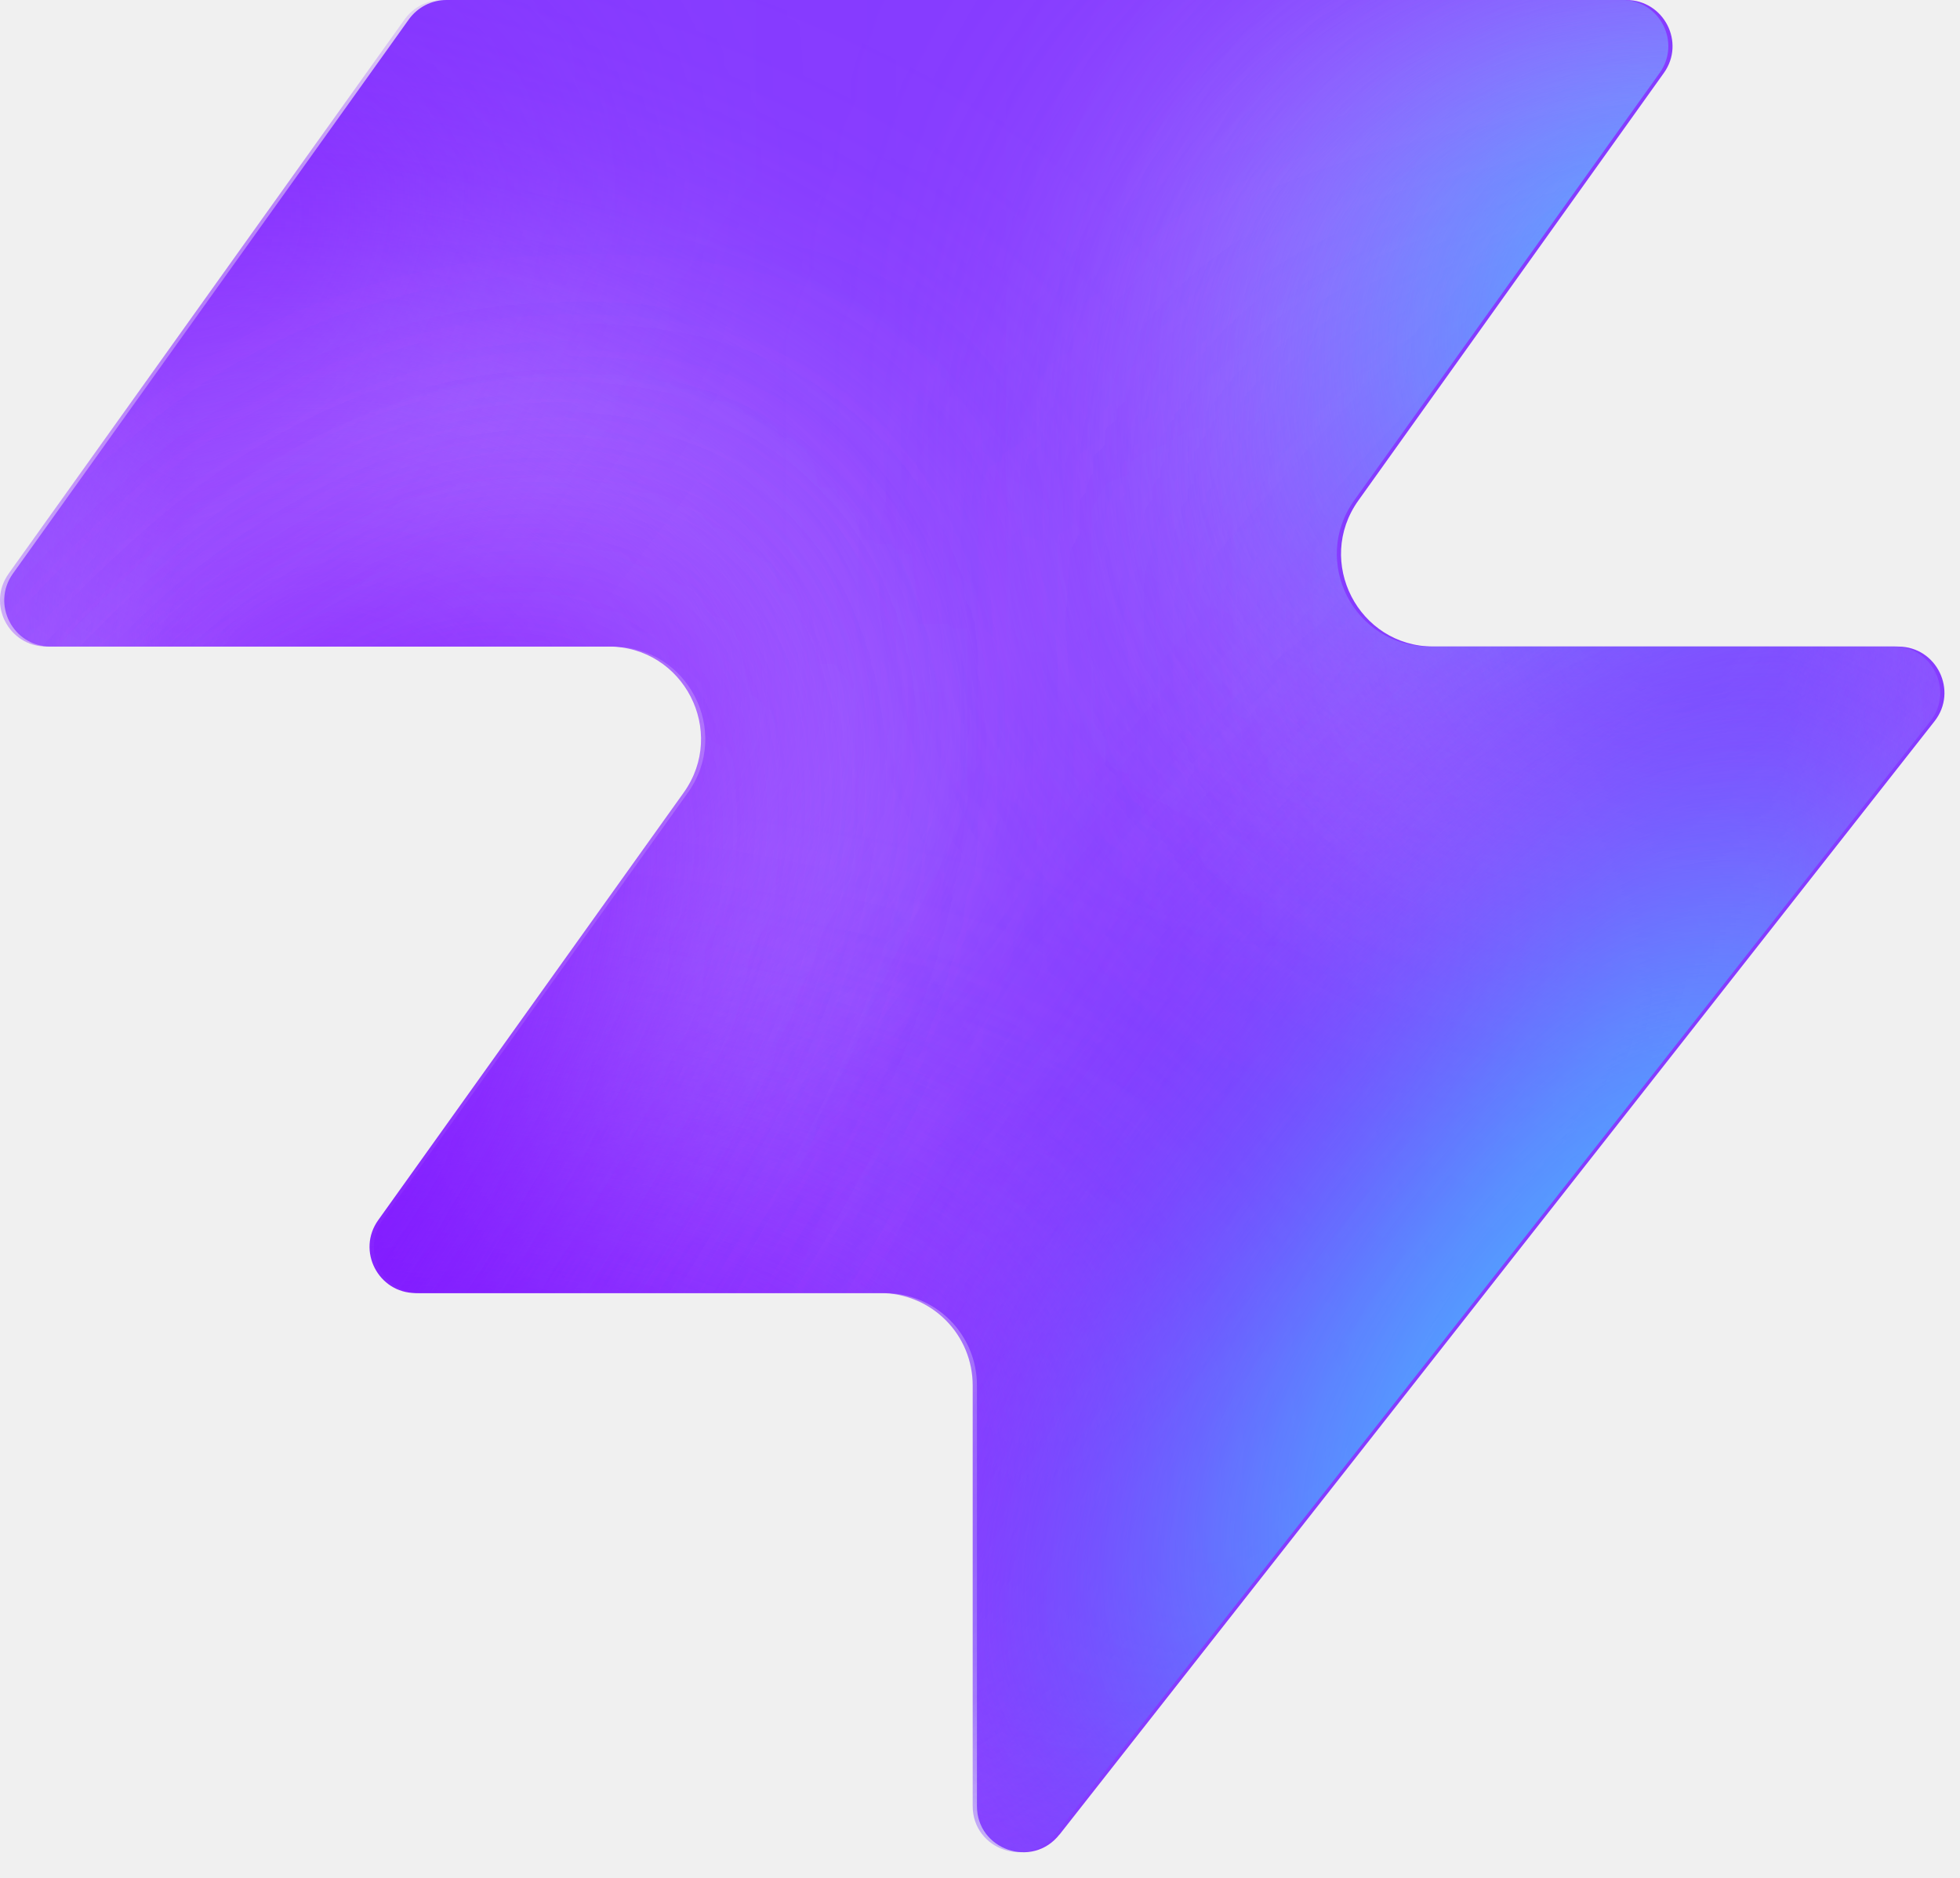
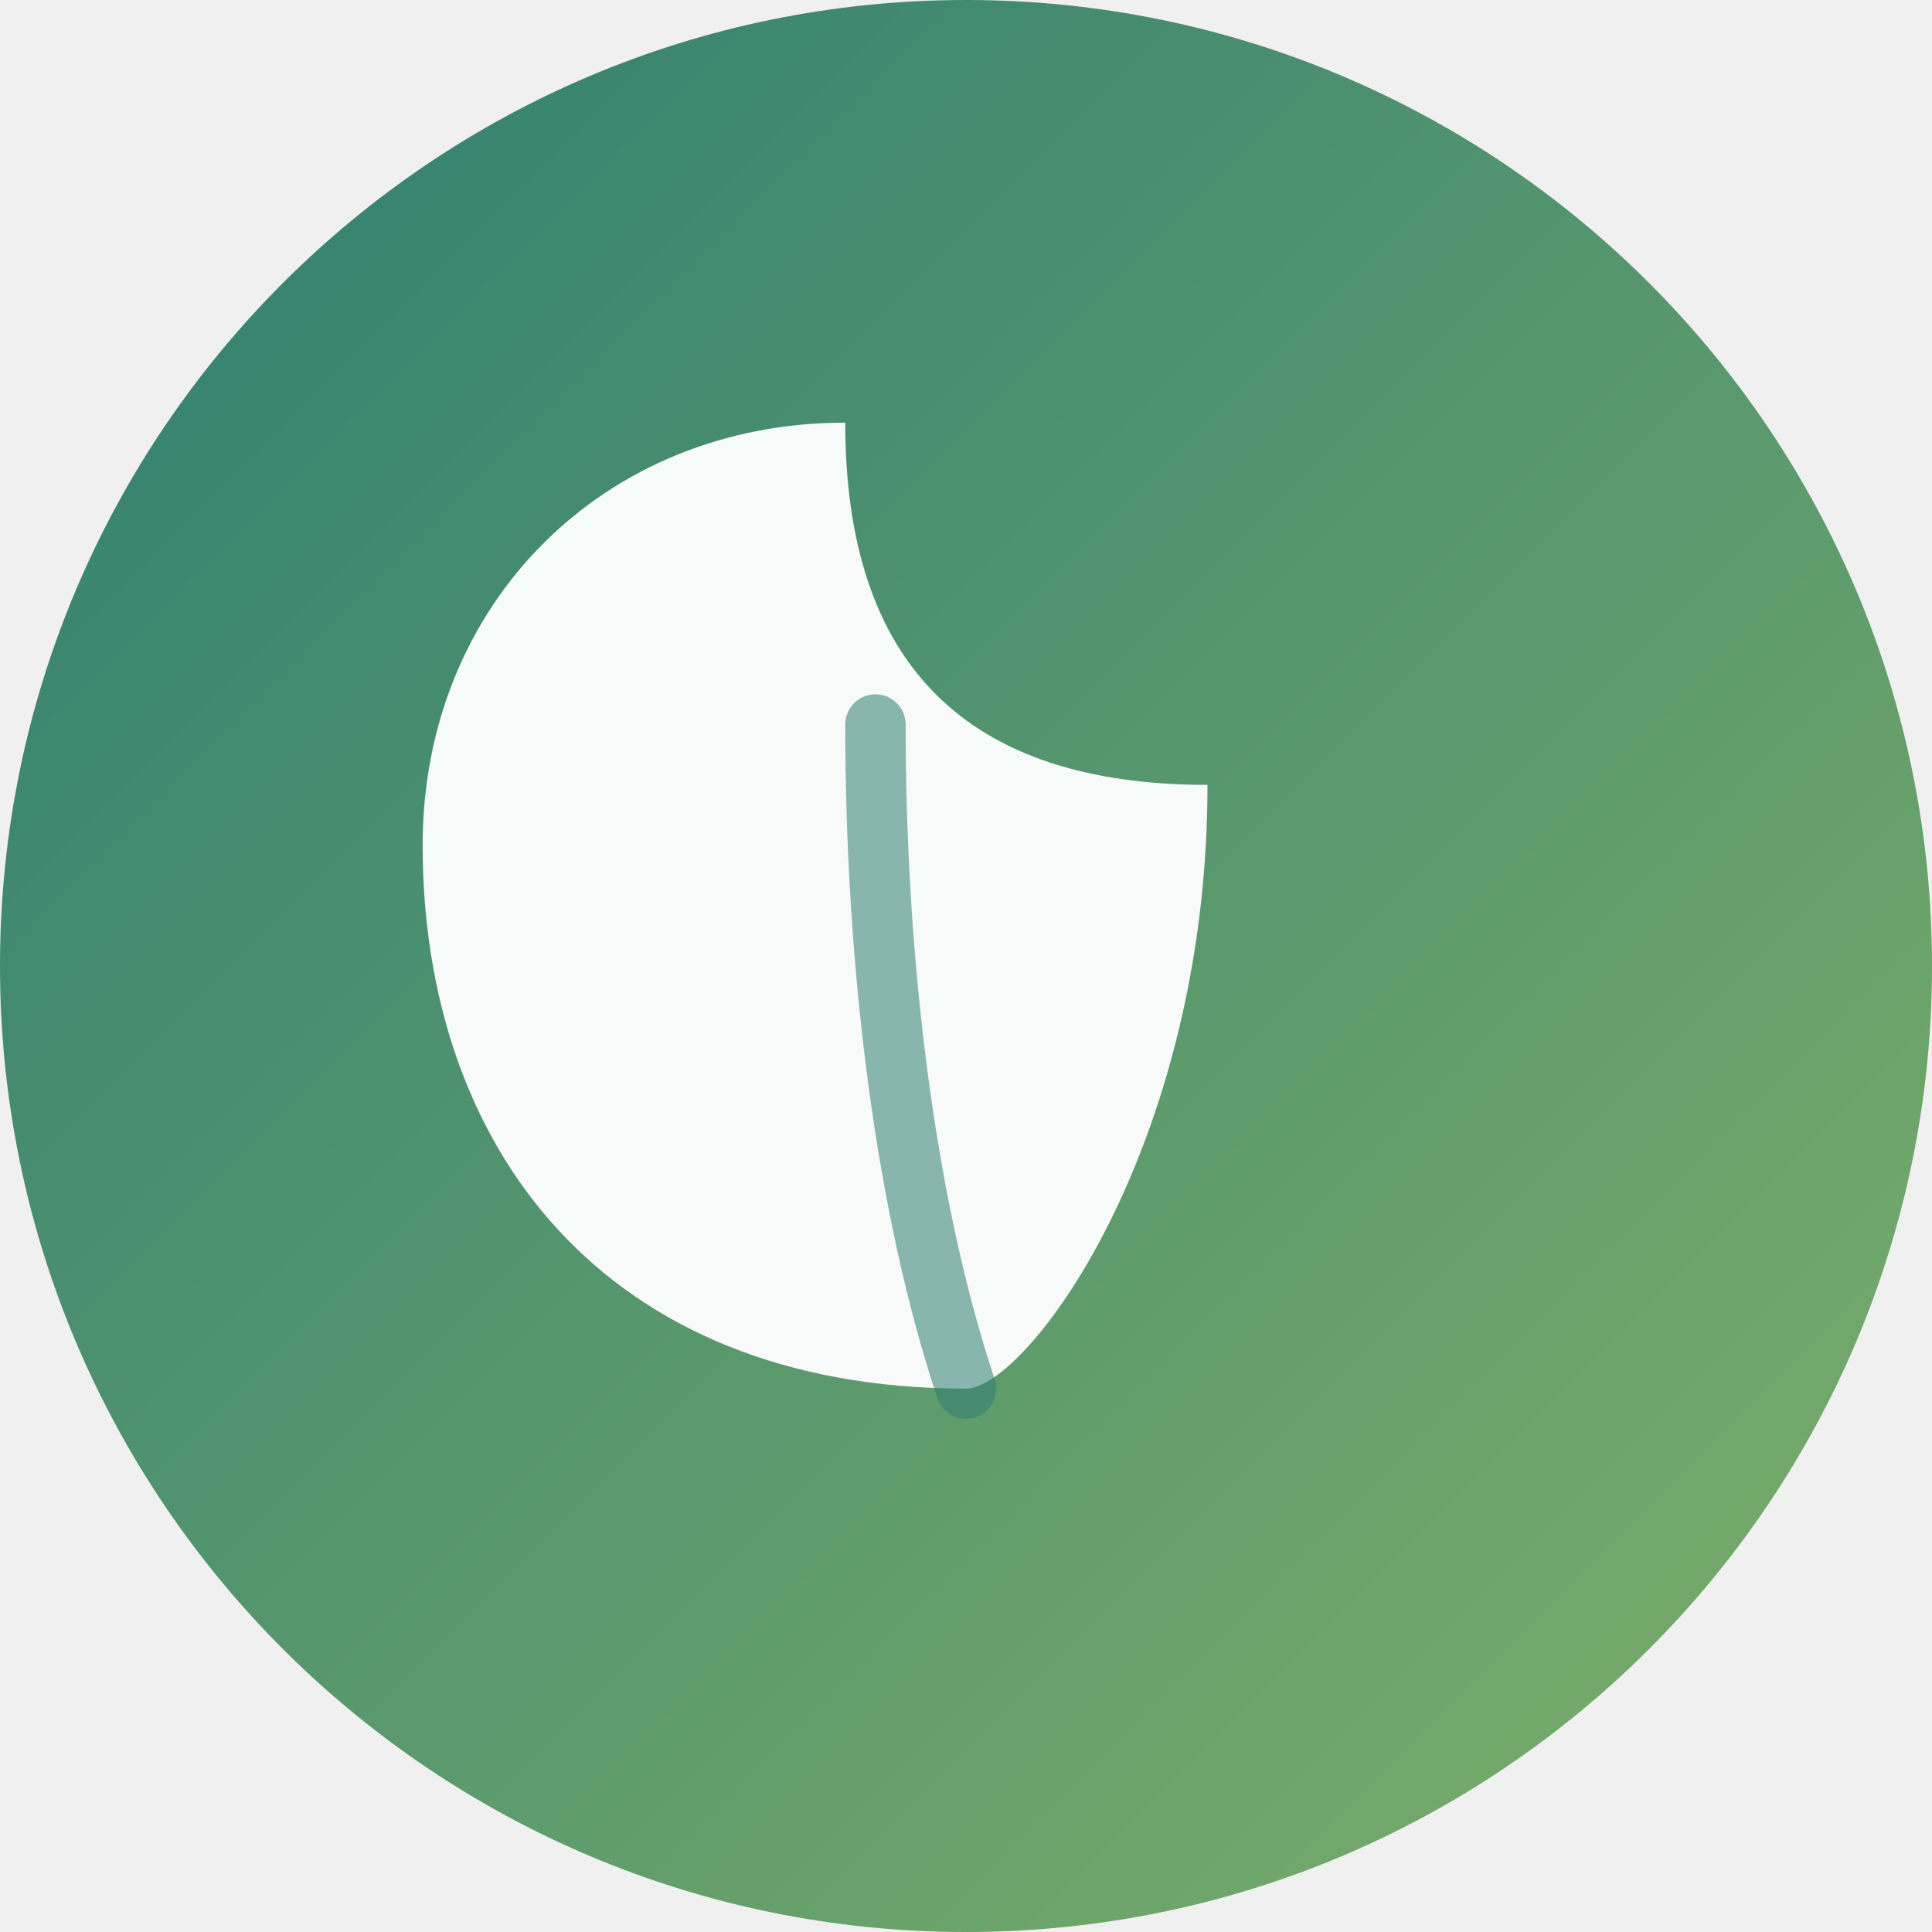
- <svg xmlns="http://www.w3.org/2000/svg" width="48" height="46" fill="none" viewBox="0 0 48 46">
-   <path fill="#863bff" d="M25.946 44.938c-.664.845-2.021.375-2.021-.698V33.937a2.26 2.26 0 0 0-2.262-2.262H10.287c-.92 0-1.456-1.04-.92-1.788l7.48-10.471c1.07-1.497 0-3.578-1.842-3.578H1.237c-.92 0-1.456-1.04-.92-1.788L10.013.474c.214-.297.556-.474.92-.474h28.894c.92 0 1.456 1.04.92 1.788l-7.48 10.471c-1.07 1.498 0 3.579 1.842 3.579h11.377c.943 0 1.473 1.088.89 1.83L25.947 44.94z" style="fill:#863bff;fill:color(display-p3 .525 .23 1);fill-opacity:1" />
-   <mask id="a" width="48" height="46" x="0" y="0" maskUnits="userSpaceOnUse" style="mask-type:alpha">
-     <path fill="#000" d="M25.842 44.938c-.664.844-2.021.375-2.021-.698V33.937a2.26 2.26 0 0 0-2.262-2.262H10.183c-.92 0-1.456-1.04-.92-1.788l7.48-10.471c1.07-1.498 0-3.579-1.842-3.579H1.133c-.92 0-1.456-1.04-.92-1.787L9.91.473c.214-.297.556-.474.92-.474h28.894c.92 0 1.456 1.04.92 1.788l-7.48 10.471c-1.07 1.498 0 3.578 1.842 3.578h11.377c.943 0 1.473 1.088.89 1.832L25.843 44.94z" style="fill:#000;fill-opacity:1" />
-   </mask>
-   <g mask="url(#a)">
-     <g filter="url(#b)">
-       <ellipse cx="5.508" cy="14.704" fill="#ede6ff" rx="5.508" ry="14.704" style="fill:#ede6ff;fill:color(display-p3 .927 .903 1);fill-opacity:1" transform="matrix(.00324 1 1 -.00324 -4.47 31.516)" />
-     </g>
-     <g filter="url(#c)">
-       <ellipse cx="10.399" cy="29.851" fill="#ede6ff" rx="10.399" ry="29.851" style="fill:#ede6ff;fill:color(display-p3 .927 .903 1);fill-opacity:1" transform="matrix(.00324 1 1 -.00324 -39.328 7.883)" />
-     </g>
-     <g filter="url(#d)">
-       <ellipse cx="5.508" cy="30.487" fill="#7e14ff" rx="5.508" ry="30.487" style="fill:#7e14ff;fill:color(display-p3 .492 .077 1);fill-opacity:1" transform="rotate(89.814 -25.913 -14.639)scale(1 -1)" />
-     </g>
-     <g filter="url(#e)">
-       <ellipse cx="5.508" cy="30.599" fill="#7e14ff" rx="5.508" ry="30.599" style="fill:#7e14ff;fill:color(display-p3 .492 .077 1);fill-opacity:1" transform="rotate(89.814 -32.644 -3.334)scale(1 -1)" />
-     </g>
-     <g filter="url(#f)">
-       <ellipse cx="5.508" cy="30.599" fill="#7e14ff" rx="5.508" ry="30.599" style="fill:#7e14ff;fill:color(display-p3 .492 .077 1);fill-opacity:1" transform="matrix(.00324 1 1 -.00324 -34.34 30.47)" />
-     </g>
-     <g filter="url(#g)">
-       <ellipse cx="14.072" cy="22.078" fill="#ede6ff" rx="14.072" ry="22.078" style="fill:#ede6ff;fill:color(display-p3 .927 .903 1);fill-opacity:1" transform="rotate(93.35 24.506 48.493)scale(-1 1)" />
-     </g>
-     <g filter="url(#h)">
-       <ellipse cx="3.47" cy="21.501" fill="#7e14ff" rx="3.47" ry="21.501" style="fill:#7e14ff;fill:color(display-p3 .492 .077 1);fill-opacity:1" transform="rotate(89.009 28.708 47.59)scale(-1 1)" />
-     </g>
-     <g filter="url(#i)">
-       <ellipse cx="3.47" cy="21.501" fill="#7e14ff" rx="3.47" ry="21.501" style="fill:#7e14ff;fill:color(display-p3 .492 .077 1);fill-opacity:1" transform="rotate(89.009 28.708 47.59)scale(-1 1)" />
-     </g>
-     <g filter="url(#j)">
-       <ellipse cx=".387" cy="8.972" fill="#7e14ff" rx="4.407" ry="29.108" style="fill:#7e14ff;fill:color(display-p3 .492 .077 1);fill-opacity:1" transform="rotate(39.51 .387 8.972)" />
-     </g>
-     <g filter="url(#k)">
-       <ellipse cx="47.523" cy="-6.092" fill="#7e14ff" rx="4.407" ry="29.108" style="fill:#7e14ff;fill:color(display-p3 .492 .077 1);fill-opacity:1" transform="rotate(37.892 47.523 -6.092)" />
-     </g>
-     <g filter="url(#l)">
-       <ellipse cx="41.412" cy="6.333" fill="#47bfff" rx="5.971" ry="9.665" style="fill:#47bfff;fill:color(display-p3 .28 .748 1);fill-opacity:1" transform="rotate(37.892 41.412 6.333)" />
-     </g>
-     <g filter="url(#m)">
-       <ellipse cx="-1.879" cy="38.332" fill="#7e14ff" rx="4.407" ry="29.108" style="fill:#7e14ff;fill:color(display-p3 .492 .077 1);fill-opacity:1" transform="rotate(37.892 -1.88 38.332)" />
-     </g>
-     <g filter="url(#n)">
-       <ellipse cx="-1.879" cy="38.332" fill="#7e14ff" rx="4.407" ry="29.108" style="fill:#7e14ff;fill:color(display-p3 .492 .077 1);fill-opacity:1" transform="rotate(37.892 -1.88 38.332)" />
-     </g>
-     <g filter="url(#o)">
-       <ellipse cx="35.651" cy="29.907" fill="#7e14ff" rx="4.407" ry="29.108" style="fill:#7e14ff;fill:color(display-p3 .492 .077 1);fill-opacity:1" transform="rotate(37.892 35.651 29.907)" />
-     </g>
-     <g filter="url(#p)">
-       <ellipse cx="38.418" cy="32.4" fill="#47bfff" rx="5.971" ry="15.297" style="fill:#47bfff;fill:color(display-p3 .28 .748 1);fill-opacity:1" transform="rotate(37.892 38.418 32.4)" />
-     </g>
-   </g>
+ <svg xmlns="http://www.w3.org/2000/svg" viewBox="0 0 64 64">
  <defs>
-     <filter id="b" width="60.045" height="41.654" x="-19.77" y="16.149" color-interpolation-filters="sRGB" filterUnits="userSpaceOnUse">
-       <feFlood flood-opacity="0" result="BackgroundImageFix" />
-       <feBlend in="SourceGraphic" in2="BackgroundImageFix" result="shape" />
-       <feGaussianBlur result="effect1_foregroundBlur_2002_17158" stdDeviation="7.659" />
-     </filter>
-     <filter id="c" width="90.34" height="51.437" x="-54.613" y="-7.533" color-interpolation-filters="sRGB" filterUnits="userSpaceOnUse">
-       <feFlood flood-opacity="0" result="BackgroundImageFix" />
-       <feBlend in="SourceGraphic" in2="BackgroundImageFix" result="shape" />
-       <feGaussianBlur result="effect1_foregroundBlur_2002_17158" stdDeviation="7.659" />
-     </filter>
-     <filter id="d" width="79.355" height="29.4" x="-49.64" y="2.03" color-interpolation-filters="sRGB" filterUnits="userSpaceOnUse">
-       <feFlood flood-opacity="0" result="BackgroundImageFix" />
-       <feBlend in="SourceGraphic" in2="BackgroundImageFix" result="shape" />
-       <feGaussianBlur result="effect1_foregroundBlur_2002_17158" stdDeviation="4.596" />
-     </filter>
-     <filter id="e" width="79.579" height="29.4" x="-45.045" y="20.029" color-interpolation-filters="sRGB" filterUnits="userSpaceOnUse">
-       <feFlood flood-opacity="0" result="BackgroundImageFix" />
-       <feBlend in="SourceGraphic" in2="BackgroundImageFix" result="shape" />
-       <feGaussianBlur result="effect1_foregroundBlur_2002_17158" stdDeviation="4.596" />
-     </filter>
-     <filter id="f" width="79.579" height="29.4" x="-43.513" y="21.178" color-interpolation-filters="sRGB" filterUnits="userSpaceOnUse">
-       <feFlood flood-opacity="0" result="BackgroundImageFix" />
-       <feBlend in="SourceGraphic" in2="BackgroundImageFix" result="shape" />
-       <feGaussianBlur result="effect1_foregroundBlur_2002_17158" stdDeviation="4.596" />
-     </filter>
-     <filter id="g" width="74.749" height="58.852" x="15.756" y="-17.901" color-interpolation-filters="sRGB" filterUnits="userSpaceOnUse">
-       <feFlood flood-opacity="0" result="BackgroundImageFix" />
-       <feBlend in="SourceGraphic" in2="BackgroundImageFix" result="shape" />
-       <feGaussianBlur result="effect1_foregroundBlur_2002_17158" stdDeviation="7.659" />
-     </filter>
-     <filter id="h" width="61.377" height="25.362" x="23.548" y="2.284" color-interpolation-filters="sRGB" filterUnits="userSpaceOnUse">
-       <feFlood flood-opacity="0" result="BackgroundImageFix" />
-       <feBlend in="SourceGraphic" in2="BackgroundImageFix" result="shape" />
-       <feGaussianBlur result="effect1_foregroundBlur_2002_17158" stdDeviation="4.596" />
-     </filter>
-     <filter id="i" width="61.377" height="25.362" x="23.548" y="2.284" color-interpolation-filters="sRGB" filterUnits="userSpaceOnUse">
-       <feFlood flood-opacity="0" result="BackgroundImageFix" />
-       <feBlend in="SourceGraphic" in2="BackgroundImageFix" result="shape" />
-       <feGaussianBlur result="effect1_foregroundBlur_2002_17158" stdDeviation="4.596" />
-     </filter>
-     <filter id="j" width="56.045" height="63.649" x="-27.636" y="-22.853" color-interpolation-filters="sRGB" filterUnits="userSpaceOnUse">
-       <feFlood flood-opacity="0" result="BackgroundImageFix" />
-       <feBlend in="SourceGraphic" in2="BackgroundImageFix" result="shape" />
-       <feGaussianBlur result="effect1_foregroundBlur_2002_17158" stdDeviation="4.596" />
-     </filter>
-     <filter id="k" width="54.814" height="64.646" x="20.116" y="-38.415" color-interpolation-filters="sRGB" filterUnits="userSpaceOnUse">
-       <feFlood flood-opacity="0" result="BackgroundImageFix" />
-       <feBlend in="SourceGraphic" in2="BackgroundImageFix" result="shape" />
-       <feGaussianBlur result="effect1_foregroundBlur_2002_17158" stdDeviation="4.596" />
-     </filter>
-     <filter id="l" width="33.541" height="35.313" x="24.641" y="-11.323" color-interpolation-filters="sRGB" filterUnits="userSpaceOnUse">
-       <feFlood flood-opacity="0" result="BackgroundImageFix" />
-       <feBlend in="SourceGraphic" in2="BackgroundImageFix" result="shape" />
-       <feGaussianBlur result="effect1_foregroundBlur_2002_17158" stdDeviation="4.596" />
-     </filter>
-     <filter id="m" width="54.814" height="64.646" x="-29.286" y="6.009" color-interpolation-filters="sRGB" filterUnits="userSpaceOnUse">
-       <feFlood flood-opacity="0" result="BackgroundImageFix" />
-       <feBlend in="SourceGraphic" in2="BackgroundImageFix" result="shape" />
-       <feGaussianBlur result="effect1_foregroundBlur_2002_17158" stdDeviation="4.596" />
-     </filter>
-     <filter id="n" width="54.814" height="64.646" x="-29.286" y="6.009" color-interpolation-filters="sRGB" filterUnits="userSpaceOnUse">
-       <feFlood flood-opacity="0" result="BackgroundImageFix" />
-       <feBlend in="SourceGraphic" in2="BackgroundImageFix" result="shape" />
-       <feGaussianBlur result="effect1_foregroundBlur_2002_17158" stdDeviation="4.596" />
-     </filter>
-     <filter id="o" width="54.814" height="64.646" x="8.244" y="-2.416" color-interpolation-filters="sRGB" filterUnits="userSpaceOnUse">
-       <feFlood flood-opacity="0" result="BackgroundImageFix" />
-       <feBlend in="SourceGraphic" in2="BackgroundImageFix" result="shape" />
-       <feGaussianBlur result="effect1_foregroundBlur_2002_17158" stdDeviation="4.596" />
-     </filter>
-     <filter id="p" width="39.409" height="43.623" x="18.713" y="10.588" color-interpolation-filters="sRGB" filterUnits="userSpaceOnUse">
-       <feFlood flood-opacity="0" result="BackgroundImageFix" />
-       <feBlend in="SourceGraphic" in2="BackgroundImageFix" result="shape" />
-       <feGaussianBlur result="effect1_foregroundBlur_2002_17158" stdDeviation="4.596" />
-     </filter>
+     <linearGradient id="g" x1="0%" y1="0%" x2="100%" y2="100%">
+       <stop offset="0%" stop-color="#2d7d72" />
+       <stop offset="100%" stop-color="#7fb069" />
+     </linearGradient>
  </defs>
+   <circle cx="32" cy="32" r="32" fill="url(#g)" />
+   <path d="M32 46            C20 46 14 38 14 28            C14 20 20 14 28 14            C28 22 32 26 40 26            C40 38 34 46 32 46            Z" fill="white" opacity="0.95" />
+   <path d="M32 46 C30 40 29 32 29 24" stroke="#2d7d72" stroke-width="2" fill="none" stroke-linecap="round" opacity="0.55" />
</svg>
